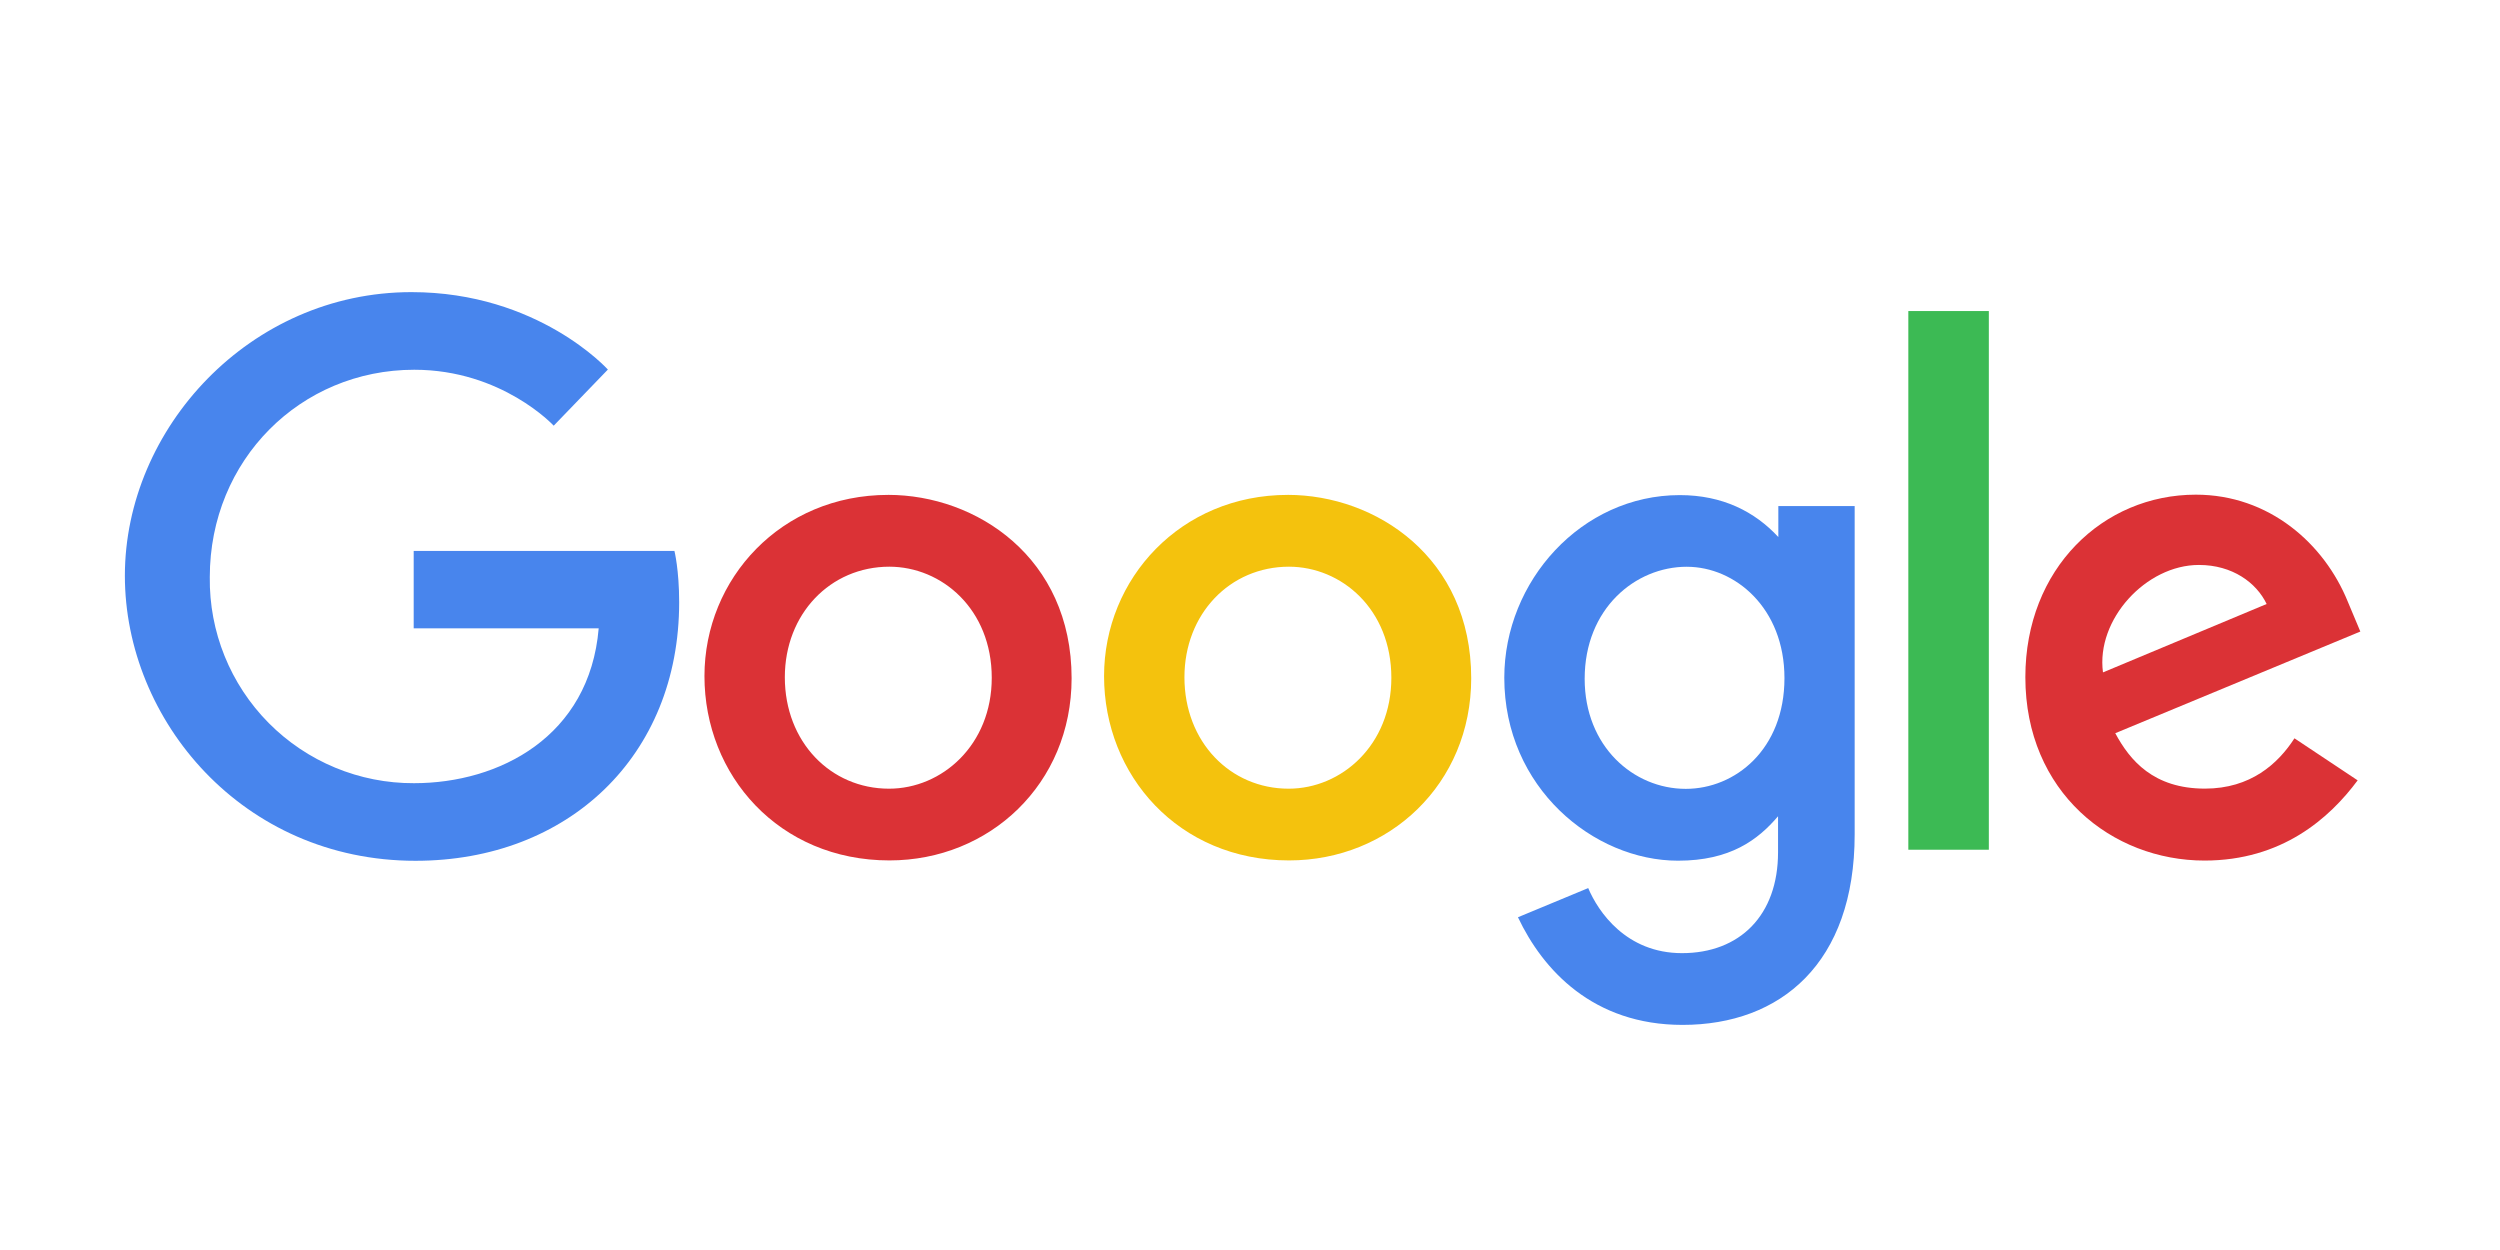
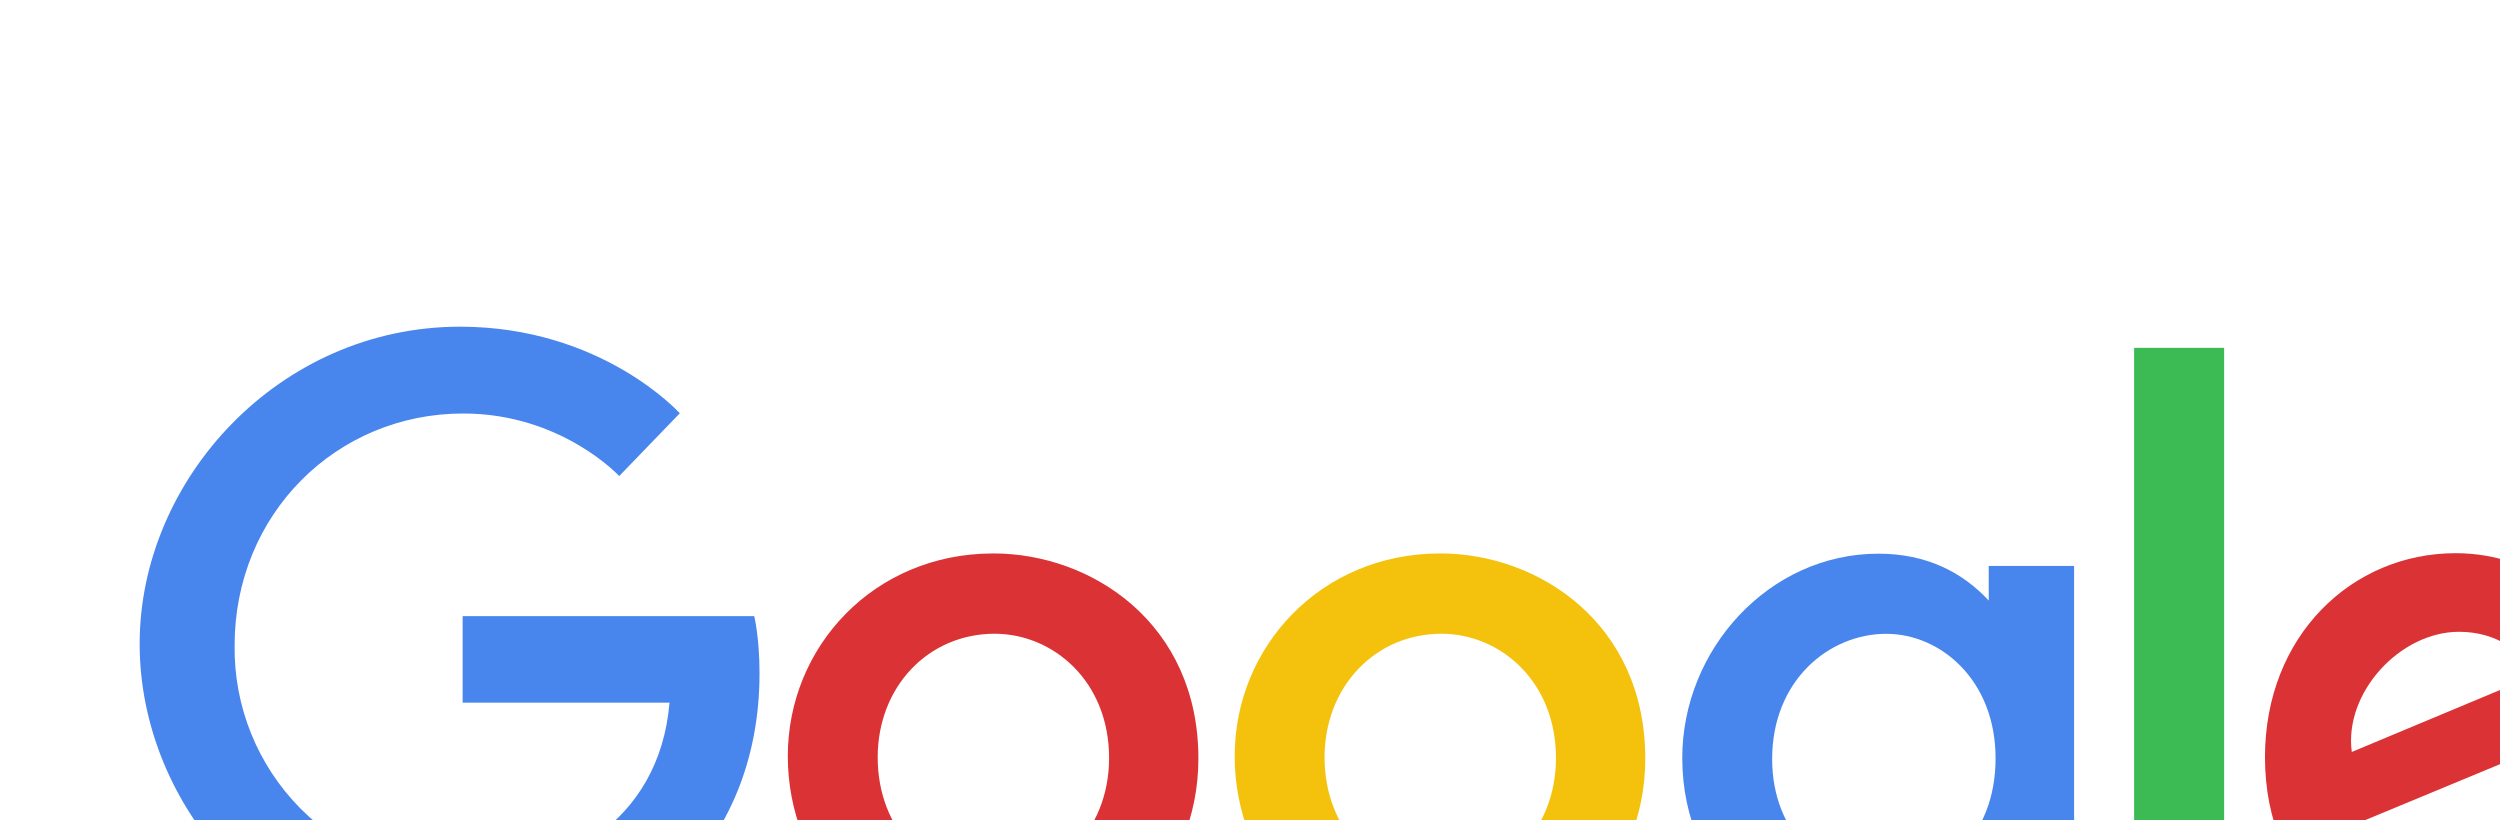
- <svg xmlns="http://www.w3.org/2000/svg" xmlns:xlink="http://www.w3.org/1999/xlink" height="60" width="120">
+ <svg xmlns="http://www.w3.org/2000/svg" xmlns:xlink="http://www.w3.org/1999/xlink">
  <path d="M32.377 26.446h-12.52v3.715h8.88c-.44 5.2-4.773 7.432-8.865 7.432a9.76 9.76 0 0 1-9.802-9.891c0-5.624 4.354-9.954 9.814-9.954 4.212 0 6.694 2.685 6.694 2.685l2.6-2.694s-3.34-3.717-9.43-3.717c-7.755 0-13.754 6.545-13.754 13.614 0 6.927 5.643 13.682 13.95 13.682 7.307 0 12.656-5.006 12.656-12.408 0-1.562-.227-2.464-.227-2.464z" fill="#4885ed" />
  <use xlink:href="#A" fill="#db3236" />
  <use xlink:href="#A" x="19.181" fill="#f4c20d" />
  <path d="M80.628 23.765c-4.716 0-8.422 4.13-8.422 8.766 0 5.28 4.297 8.782 8.34 8.782 2.5 0 3.83-.993 4.8-2.132v1.73c0 3.027-1.838 4.84-4.612 4.84-2.68 0-4.024-1.993-4.5-3.123l-3.372 1.4c1.196 2.53 3.604 5.167 7.9 5.167 4.7 0 8.262-2.953 8.262-9.147V24.292H85.36v1.486c-1.13-1.22-2.678-2.013-4.73-2.013zm.34 3.44c2.312 0 4.686 1.974 4.686 5.345 0 3.427-2.37 5.315-4.737 5.315-2.514 0-4.853-2.04-4.853-5.283 0-3.368 2.43-5.378 4.904-5.378z" fill="#4885ed" />
  <path d="M105.4 23.744c-4.448 0-8.183 3.54-8.183 8.76 0 5.526 4.163 8.803 8.6 8.803 3.712 0 6-2.03 7.35-3.85l-3.033-2.018c-.787 1.22-2.103 2.415-4.298 2.415-2.466 0-3.6-1.35-4.303-2.66l11.763-4.88-.6-1.43c-1.136-2.8-3.787-5.14-7.295-5.14zm.153 3.374c1.603 0 2.756.852 3.246 1.874l-7.856 3.283c-.34-2.542 2.07-5.157 4.6-5.157z" fill="#db3236" />
  <path d="M91.6 40.787h3.864V14.93H91.6z" fill="#3cba54" />
  <defs>
    <path id="A" d="M42.634 23.755c-5.138 0-8.82 4.017-8.82 8.7 0 4.754 3.57 8.845 8.88 8.845 4.806 0 8.743-3.673 8.743-8.743 0-5.8-4.58-8.803-8.803-8.803zm.05 3.446c2.526 0 4.92 2.043 4.92 5.334 0 3.22-2.384 5.322-4.932 5.322-2.8 0-5-2.242-5-5.348 0-3.04 2.18-5.308 5.02-5.308z" />
  </defs>
</svg>
